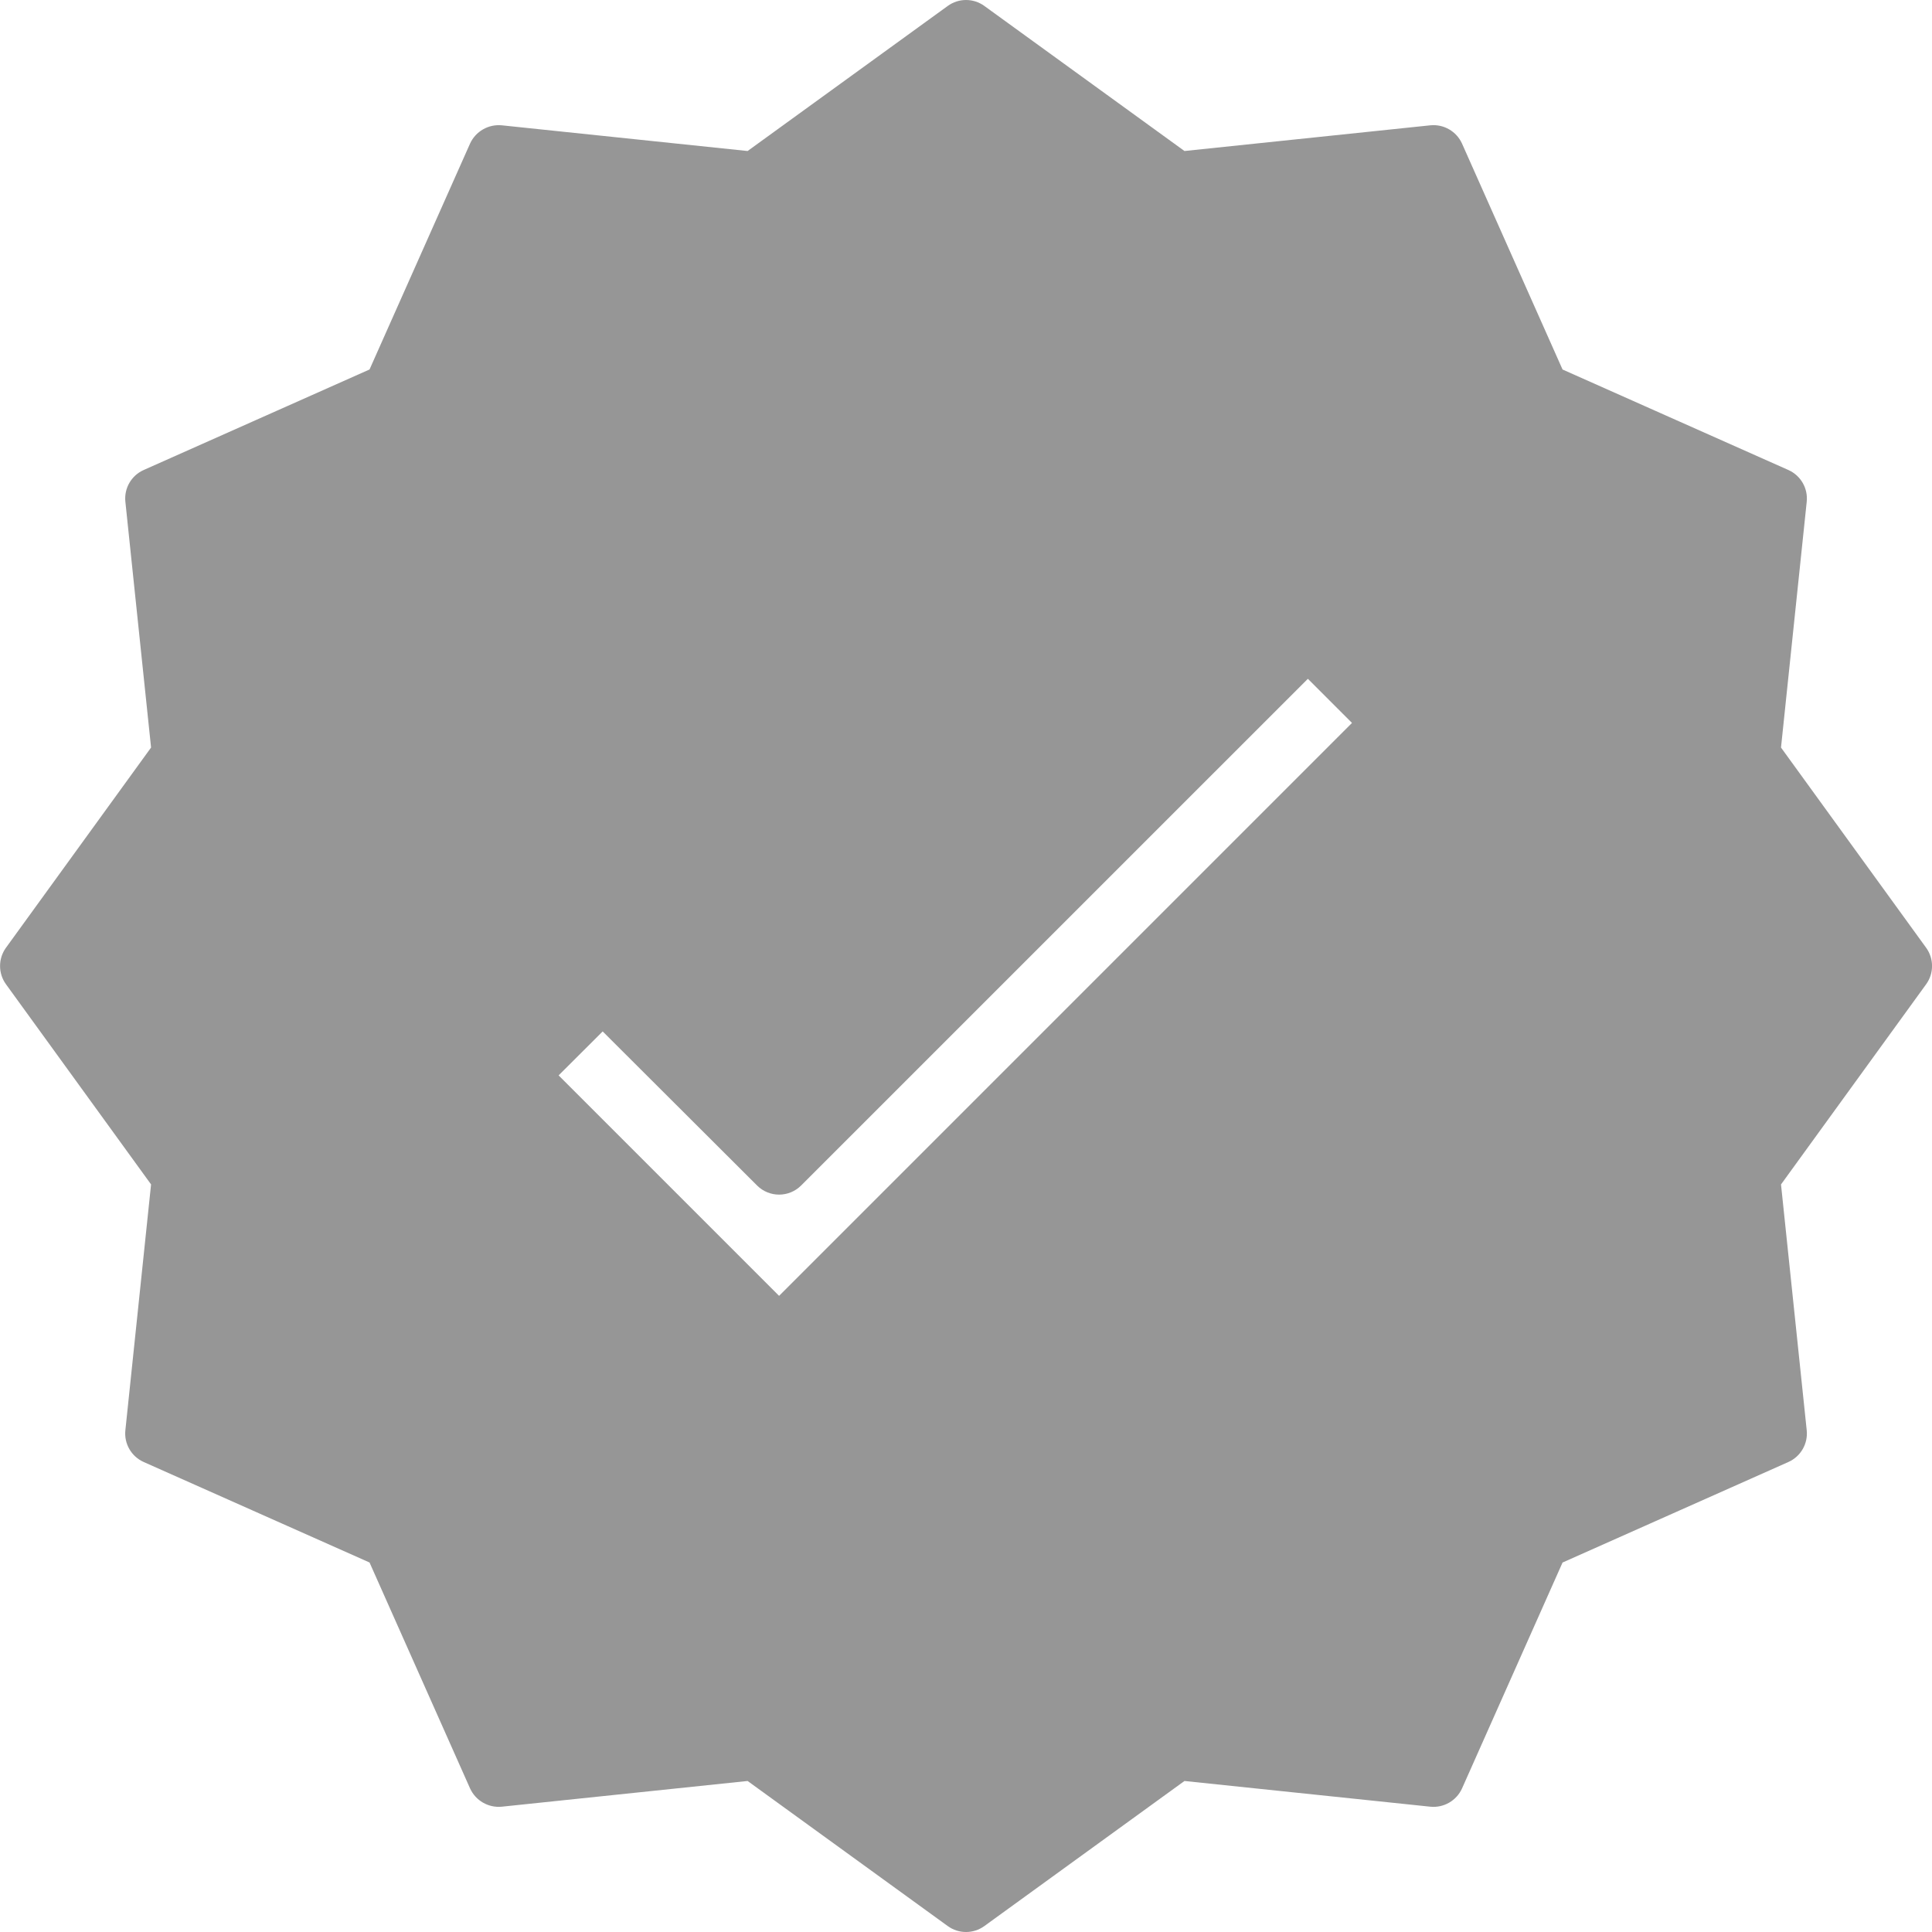
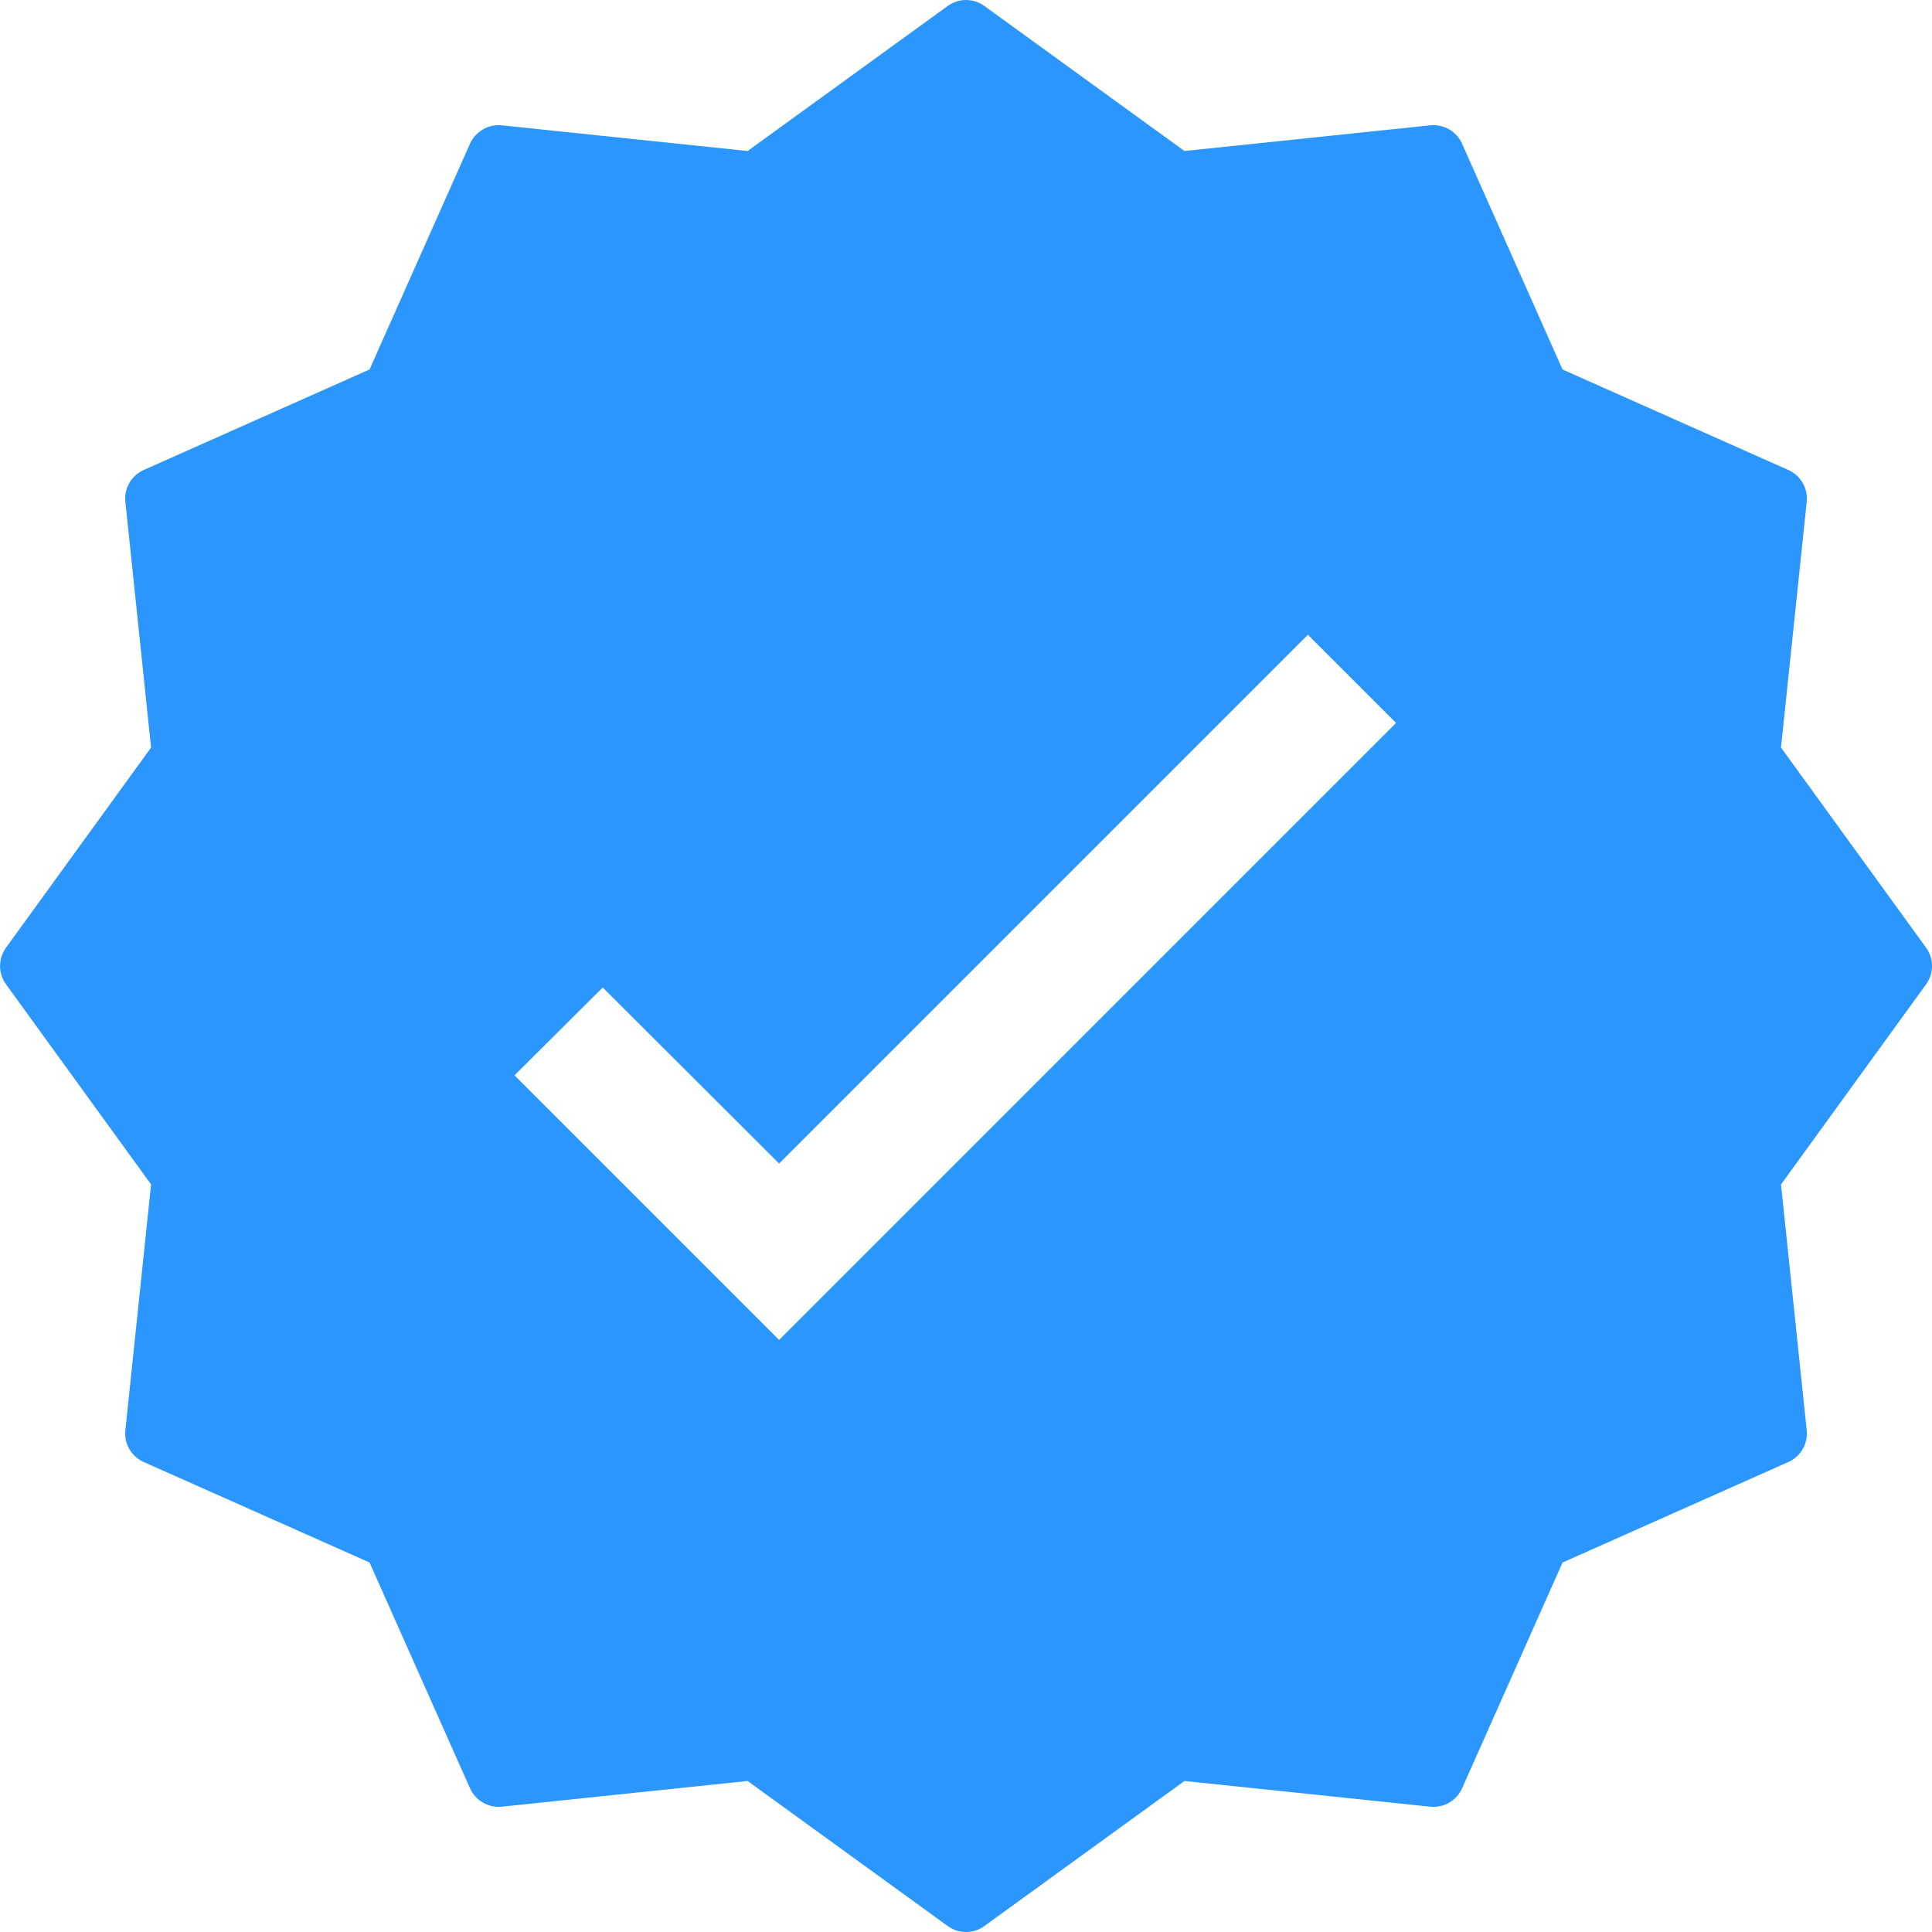
- <svg xmlns="http://www.w3.org/2000/svg" height="512px" viewBox="0 0 496 496.015" width="512px" class="hovered-paths">
-   <g>
-     <path d="m455.883 128.004-60.801-27.047-27.07-60.824-66.168 6.91-53.832-39.039-53.863 39.039-66.137-6.91-27.051 60.797-60.824 27.074 6.914 66.168-39.039 53.832 39.039 53.863-6.914 66.137 60.801 27.047 27.074 60.824 66.168-6.91 53.832 39.039 53.863-39.039 66.137 6.91 27.047-60.801 60.824-27.07-6.914-66.168 39.043-53.832-39.043-53.863zm-255.871 216-67.922-67.922 22.641-22.559 45.281 45.199 135.758-135.758 22.641 22.637zm0 0" fill="#57a4ff" data-original="#57A4FF" class="hovered-path active-path" style="fill:#969696" data-old_color="#57a4ff" />
-     <g fill="#1e81ce">
-       <path d="m494.492 243.309-37.25-51.387 6.602-63.109c.359-3.449-1.539-6.734-4.707-8.145l-57.98-25.801-25.801-57.984c-1.418-3.16-4.699-5.055-8.145-4.711l-63.121 6.598-51.383-37.246c-2.801-2.031-6.59-2.031-9.391 0l-51.387 37.246-63.117-6.598c-3.441-.328-6.711 1.562-8.145 4.703l-25.801 57.984-57.984 25.809c-3.164 1.406-5.062 4.691-4.703 8.137l6.598 63.117-37.246 51.387c-2.031 2.801-2.031 6.59 0 9.391l37.246 51.383-6.598 63.121c-.363 3.445 1.535 6.734 4.703 8.145l57.984 25.801 25.801 57.984c1.426 3.148 4.699 5.043 8.145 4.711l63.117-6.602 51.387 37.25c2.801 2.031 6.59 2.031 9.391 0l51.383-37.25 63.121 6.602c3.445.348 6.723-1.547 8.145-4.703l25.801-57.984 57.98-25.809c3.164-1.41 5.062-4.691 4.707-8.137l-6.602-63.121 37.25-51.383c2.035-2.801 2.035-6.598 0-9.398zm-52 53.863c-1.16 1.598-1.688 3.566-1.48 5.527l6.305 60.383-55.48 24.699c-1.812.797-3.266 2.242-4.066 4.055l-24.68 55.48-60.398-6.312c-1.961-.203-3.926.328-5.52 1.488l-49.16 35.633-49.168-35.633c-1.363-.996-3.004-1.531-4.688-1.527-.281 0-.562 0-.801.039l-60.402 6.312-24.68-55.48c-.805-1.812-2.25-3.262-4.062-4.066l-55.512-24.688 6.305-60.383c.203-1.961-.324-3.93-1.48-5.527l-35.633-49.168 35.633-49.168c1.156-1.598 1.684-3.566 1.48-5.527l-6.305-60.387 55.48-24.695c1.812-.797 3.262-2.242 4.062-4.055l24.68-55.48 60.402 6.312c1.957.195 3.922-.336 5.52-1.488l49.168-35.633 49.168 35.633c1.594 1.156 3.559 1.684 5.52 1.488l60.398-6.312 24.68 55.48c.805 1.812 2.254 3.258 4.066 4.062l55.48 24.688-6.305 60.387c-.207 1.961.32 3.93 1.48 5.527l35.629 49.168zm0 0" data-original="#1E81CE" class="" style="fill:#969696" data-old_color="#1E81CE" />
-       <path d="m341.426 157.309c-3.125-3.125-8.188-3.125-11.312 0l-130.102 130.102-39.625-39.551c-3.121-3.113-8.176-3.113-11.297 0l-22.68 22.543c-1.504 1.5-2.352 3.539-2.352 5.664s.848 4.164 2.352 5.664l67.922 67.922c3.121 3.121 8.188 3.121 11.312 0l158.398-158.402c3.121-3.121 3.121-8.188 0-11.312zm-141.414 175.383-56.602-56.602 11.312-11.285 39.641 39.559c3.121 3.117 8.18 3.117 11.305 0l130.102-130.09 11.328 11.328zm0 0" data-original="#1E81CE" class="" style="fill:#969696" data-old_color="#1E81CE" />
-     </g>
-   </g>
+ <svg xmlns="http://www.w3.org/2000/svg" width="512px" height="512px" viewBox="0 0 496 496.015">
+   <path d="m455.883 128.004-60.801-27.047-27.07-60.824-66.168 6.91-53.832-39.039-53.863 39.039-66.137-6.91-27.051 60.797-60.824 27.074 6.914 66.168-39.039 53.832 39.039 53.863-6.914 66.137 60.801 27.047 27.074 60.824 66.168-6.91 53.832 39.039 53.863-39.039 66.137 6.91 27.047-60.801 60.824-27.07-6.914-66.168 39.043-53.832-39.043-53.863zm-255.871 216-67.922-67.922 22.641-22.559 45.281 45.199 135.758-135.758 22.641 22.637zm0 0" fill="#2C96FF" />
+   <path d="m494.492 243.309-37.25-51.387 6.602-63.109c.359-3.449-1.539-6.734-4.707-8.145l-57.98-25.801-25.801-57.984c-1.418-3.16-4.699-5.055-8.145-4.711l-63.121 6.598-51.383-37.246c-2.801-2.031-6.59-2.031-9.391 0l-51.387 37.246-63.117-6.598c-3.441-.328-6.711 1.562-8.145 4.703l-25.801 57.984-57.984 25.809c-3.164 1.406-5.062 4.691-4.703 8.137l6.598 63.117-37.246 51.387c-2.031 2.801-2.031 6.59 0 9.391l37.246 51.383-6.598 63.121c-.363 3.445 1.535 6.734 4.703 8.145l57.984 25.801 25.801 57.984c1.426 3.148 4.699 5.043 8.145 4.711l63.117-6.602 51.387 37.25c2.801 2.031 6.59 2.031 9.391 0l51.383-37.25 63.121 6.602c3.445.348 6.723-1.547 8.145-4.703l25.801-57.984 57.98-25.809c3.164-1.41 5.062-4.691 4.707-8.137l-6.602-63.121 37.25-51.383c2.035-2.801 2.035-6.598 0-9.398zm-52 53.863c-1.16 1.598-1.688 3.566-1.48 5.527l6.305 60.383-55.48 24.699c-1.812.797-3.266 2.242-4.066 4.055l-24.68 55.48-60.398-6.312c-1.961-.203-3.926.328-5.52 1.488l-49.16 35.633-49.168-35.633c-1.363-.996-3.004-1.531-4.688-1.527-.281 0-.562 0-.801.039l-60.402 6.312-24.68-55.48c-.805-1.812-2.25-3.262-4.062-4.066l-55.512-24.688 6.305-60.383c.203-1.961-.324-3.93-1.48-5.527l-35.633-49.168 35.633-49.168c1.156-1.598 1.684-3.566 1.48-5.527l-6.305-60.387 55.48-24.695c1.812-.797 3.262-2.242 4.062-4.055l24.68-55.48 60.402 6.312c1.957.195 3.922-.336 5.52-1.488l49.168-35.633 49.168 35.633c1.594 1.156 3.559 1.684 5.52 1.488l60.398-6.312 24.68 55.48c.805 1.812 2.254 3.258 4.066 4.062l55.48 24.688-6.305 60.387c-.207 1.961.32 3.93 1.48 5.527l35.629 49.168zm0 0" fill="#2C96FF" />
</svg>
